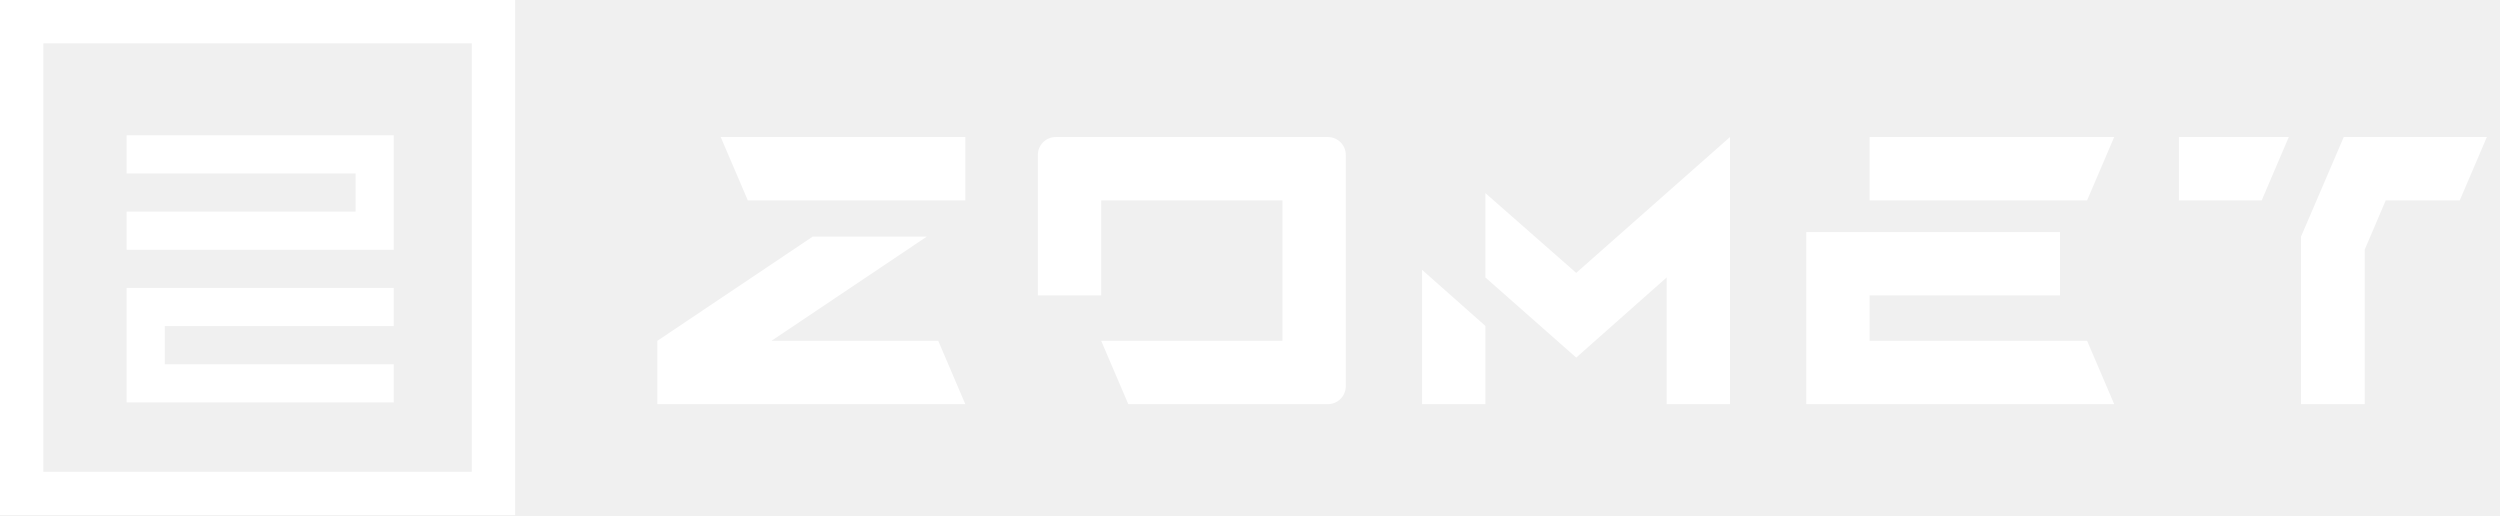
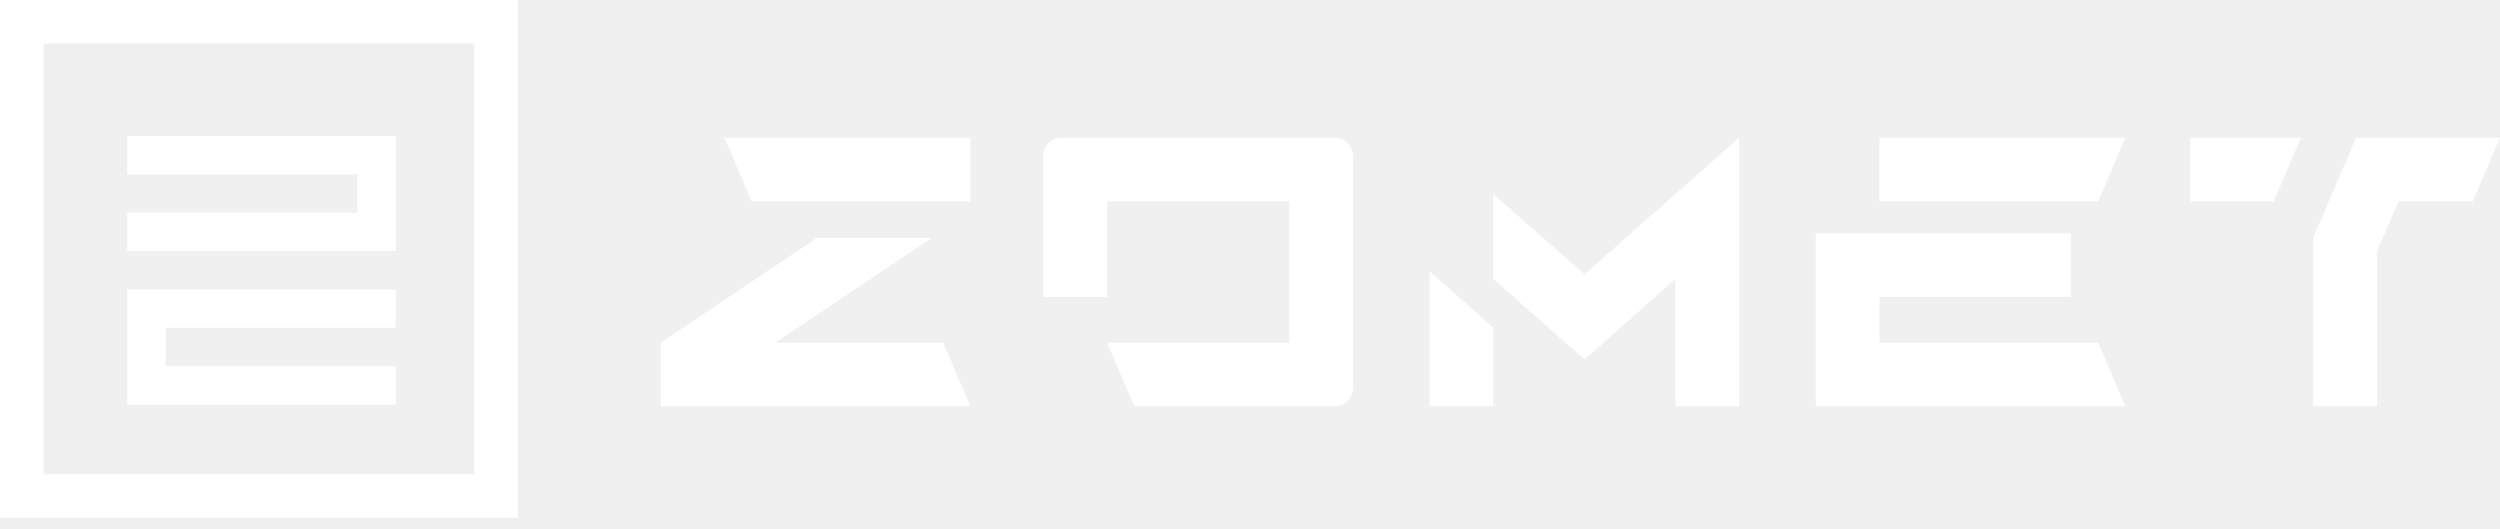
- <svg xmlns="http://www.w3.org/2000/svg" width="165" height="34" viewBox="0 0 165 34" fill="none">
-   <path fill-rule="evenodd" clip-rule="evenodd" d="M31.138 2.862H2.862V31.138H31.138V2.862ZM0 0V34H34V0H0Z" fill="white" />
-   <path d="M8.357 8.929V11.448H23.468V13.966H8.357V16.485H25.987V8.929H8.357ZM8.357 19.003V26.559H25.987V24.04H10.876V21.522H25.987V19.003H8.357Z" fill="white" />
-   <path d="M47.567 9.044L49.355 13.225H63.711V9.044H47.567ZM53.637 15.617L43.386 22.493V26.673H63.711L61.923 22.493H50.917L61.167 15.617H53.637Z" fill="white" />
-   <path d="M72.679 19.496V13.225H84.642V22.493H72.679L74.467 26.673H87.639C88.293 26.673 88.822 26.145 88.822 25.49V10.227C88.822 9.573 88.293 9.044 87.639 9.044H69.682C69.027 9.044 68.498 9.573 68.498 10.227V19.496H72.679Z" fill="white" />
-   <path d="M114.18 9.044L104.03 18.01L98.036 12.746V18.312L104.03 23.601L109.999 18.312V26.673H114.18V9.044ZM93.855 26.673H98.036V21.511L93.855 17.808V26.673Z" fill="white" />
-   <path d="M123.393 9.044V13.225H137.749L139.537 9.044H123.393ZM119.213 15.315V26.673H139.537L137.749 22.493H123.393V19.496H135.961V15.315H119.213Z" fill="white" />
-   <path d="M154.688 9.044L151.867 15.617V26.673H156.073V16.473L157.458 13.225H162.344L164.132 9.044H154.688ZM143.808 9.044V13.225H149.273L151.061 9.044H143.808Z" fill="white" />
+ <svg xmlns="http://www.w3.org/2000/svg" width="142" height="30" viewBox="0 0 142 30" fill="none">
+   <path fill-rule="evenodd" clip-rule="evenodd" d="M26.939 2.476H2.476V26.939H26.939V2.476ZM0 0V29.415H29.415V0H0Z" fill="white" />
+   <path d="M7.23 7.725V9.904H20.304V12.083H7.23V14.262H22.483V7.725H7.23ZM7.23 16.441V22.978H22.483V20.799H9.409V18.62H22.483V16.441H7.23Z" fill="white" />
+   <path d="M41.153 7.824L42.7 11.441H55.12V7.824H41.153ZM46.404 13.511L37.536 19.46V23.077H55.12L53.573 19.46H44.051L52.919 13.511H46.404Z" fill="white" />
+   <path d="M62.879 16.867V11.441H73.228V19.46H62.879L64.425 23.077H75.821C76.388 23.077 76.845 22.619 76.845 22.053V8.848C76.845 8.282 76.388 7.824 75.821 7.824H60.286C59.719 7.824 59.261 8.282 59.261 8.848V16.867H62.879Z" fill="white" />
+   <path d="M98.783 7.824L90.002 15.581L84.817 11.027V15.843L90.002 20.418L95.166 15.843V23.077H98.783V7.824ZM81.2 23.077H84.817V18.61L81.2 15.407V23.077Z" fill="white" />
+   <path d="M106.755 7.824V11.441H119.174L120.722 7.824H106.755ZM103.138 13.25V23.077H120.722L119.174 19.46H106.755V16.867H117.627V13.25H103.138Z" fill="white" />
+   <path d="M133.829 7.824L131.389 13.511V23.077H135.027V14.252L136.226 11.441H140.453L142 7.824H133.829ZM124.416 7.824V11.441H129.144L130.691 7.824H124.416Z" fill="white" />
</svg>
